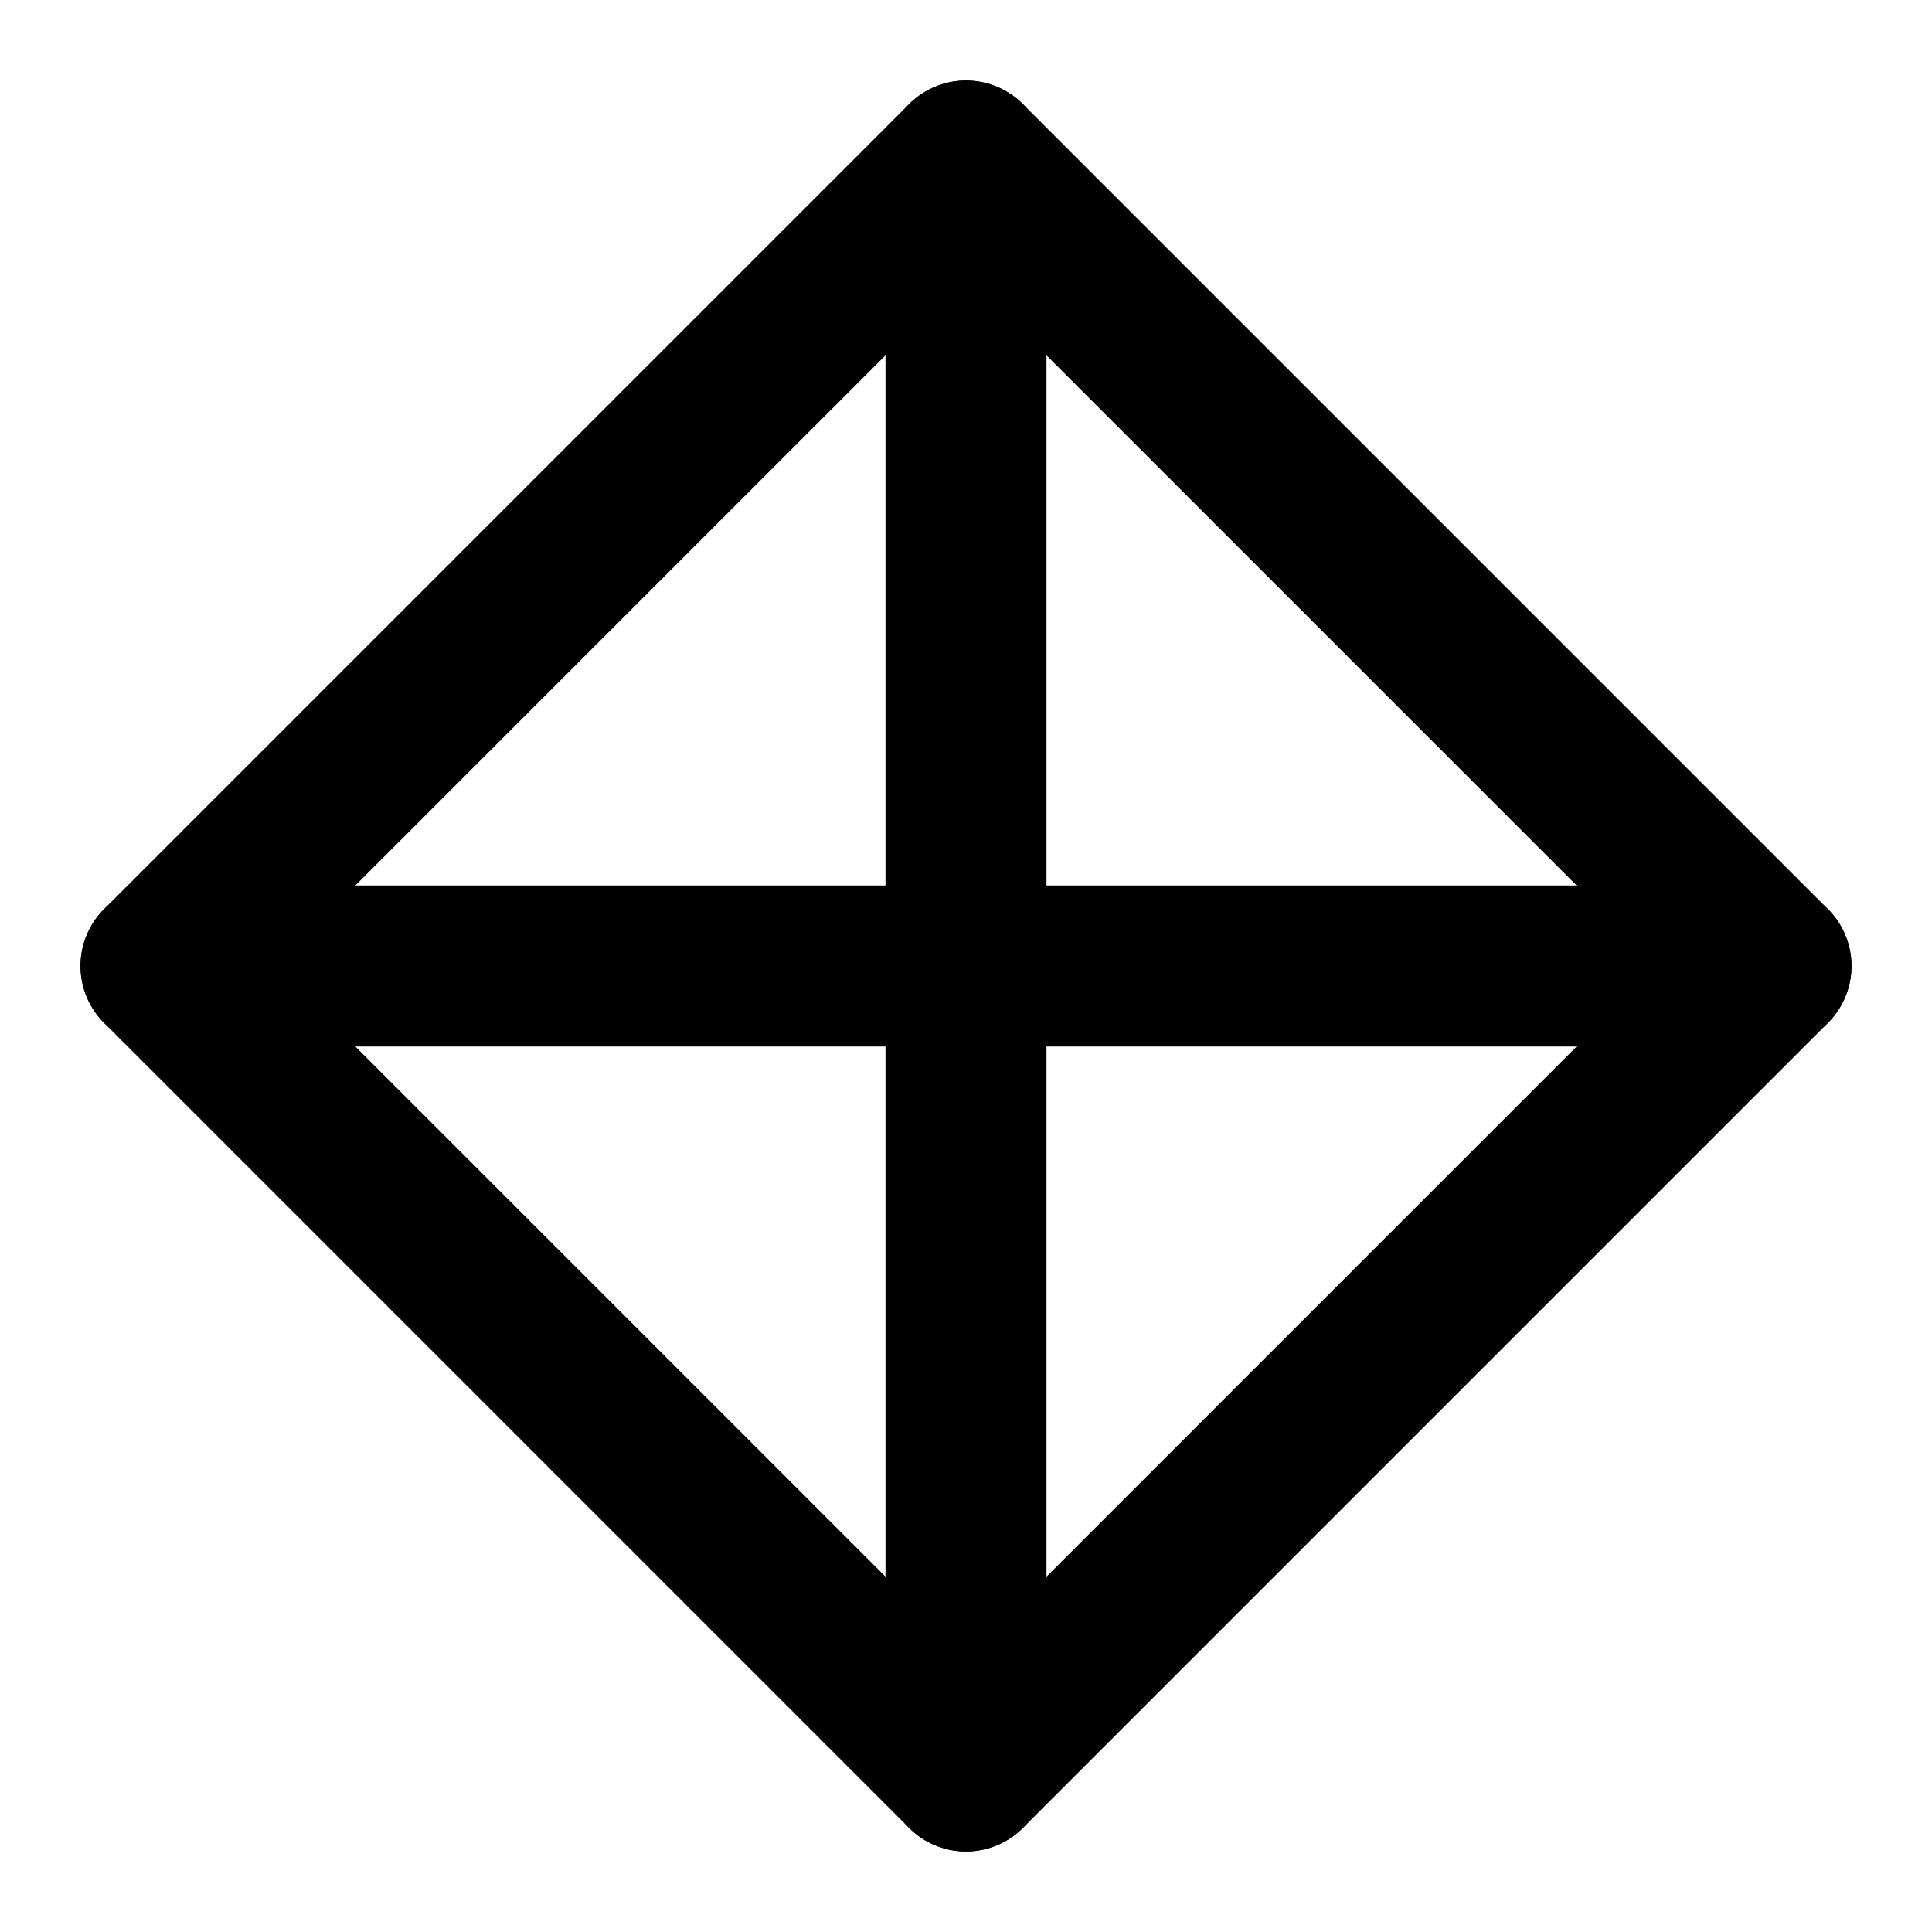
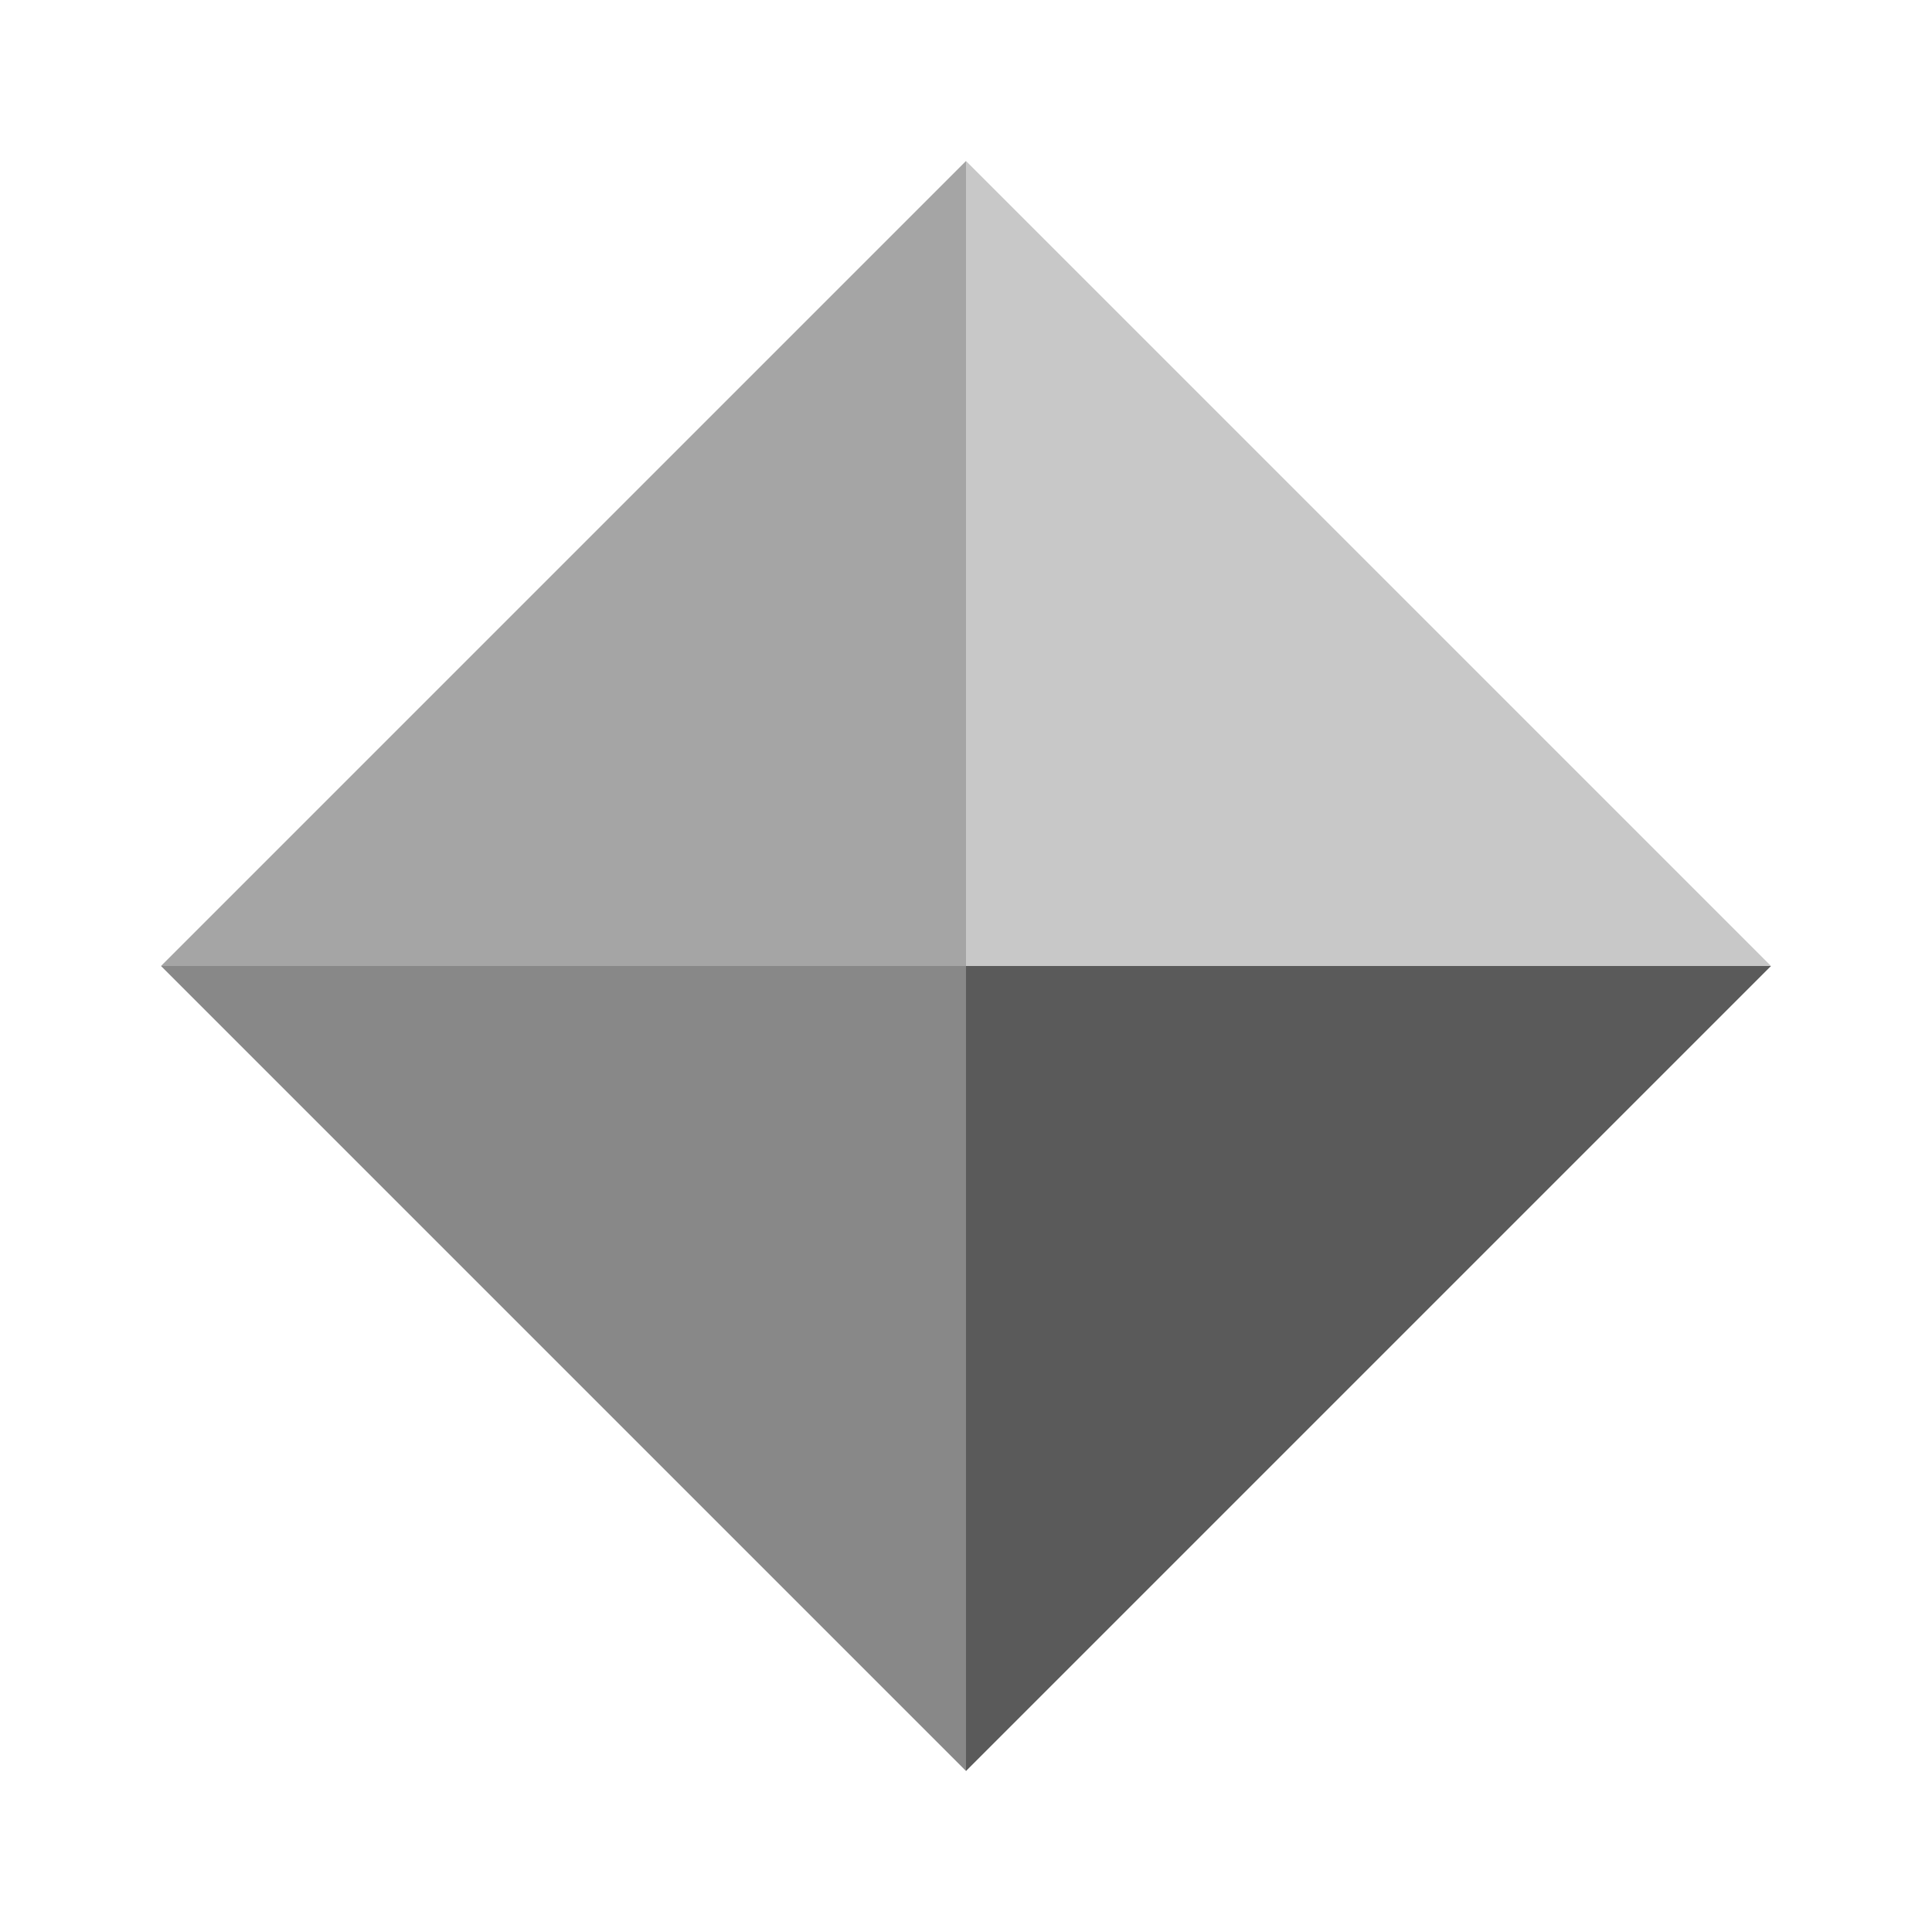
- <svg xmlns="http://www.w3.org/2000/svg" viewBox="0 0 24 24" fill="none" stroke="#000" stroke-width="2" stroke-linejoin="round" stroke-linecap="round">
-   <polygon points="12,2 22,12 12,22 2,12" />
-   <line x1="12" y1="2" x2="12" y2="22" />
-   <line x1="2" y1="12" x2="22" y2="12" />
+ <svg xmlns="http://www.w3.org/2000/svg" viewBox="0 0 24 24">
+   <polygon points="2,12 12,2 12,12" fill="#a5a5a5" />
+   <polygon points="12,2 22,12 12,12" fill="#c8c8c8" />
+   <polygon points="22,12 12,22 12,12" fill="#5a5a5a" />
+   <polygon points="12,22 2,12 12,12" fill="#888888" />
</svg>
